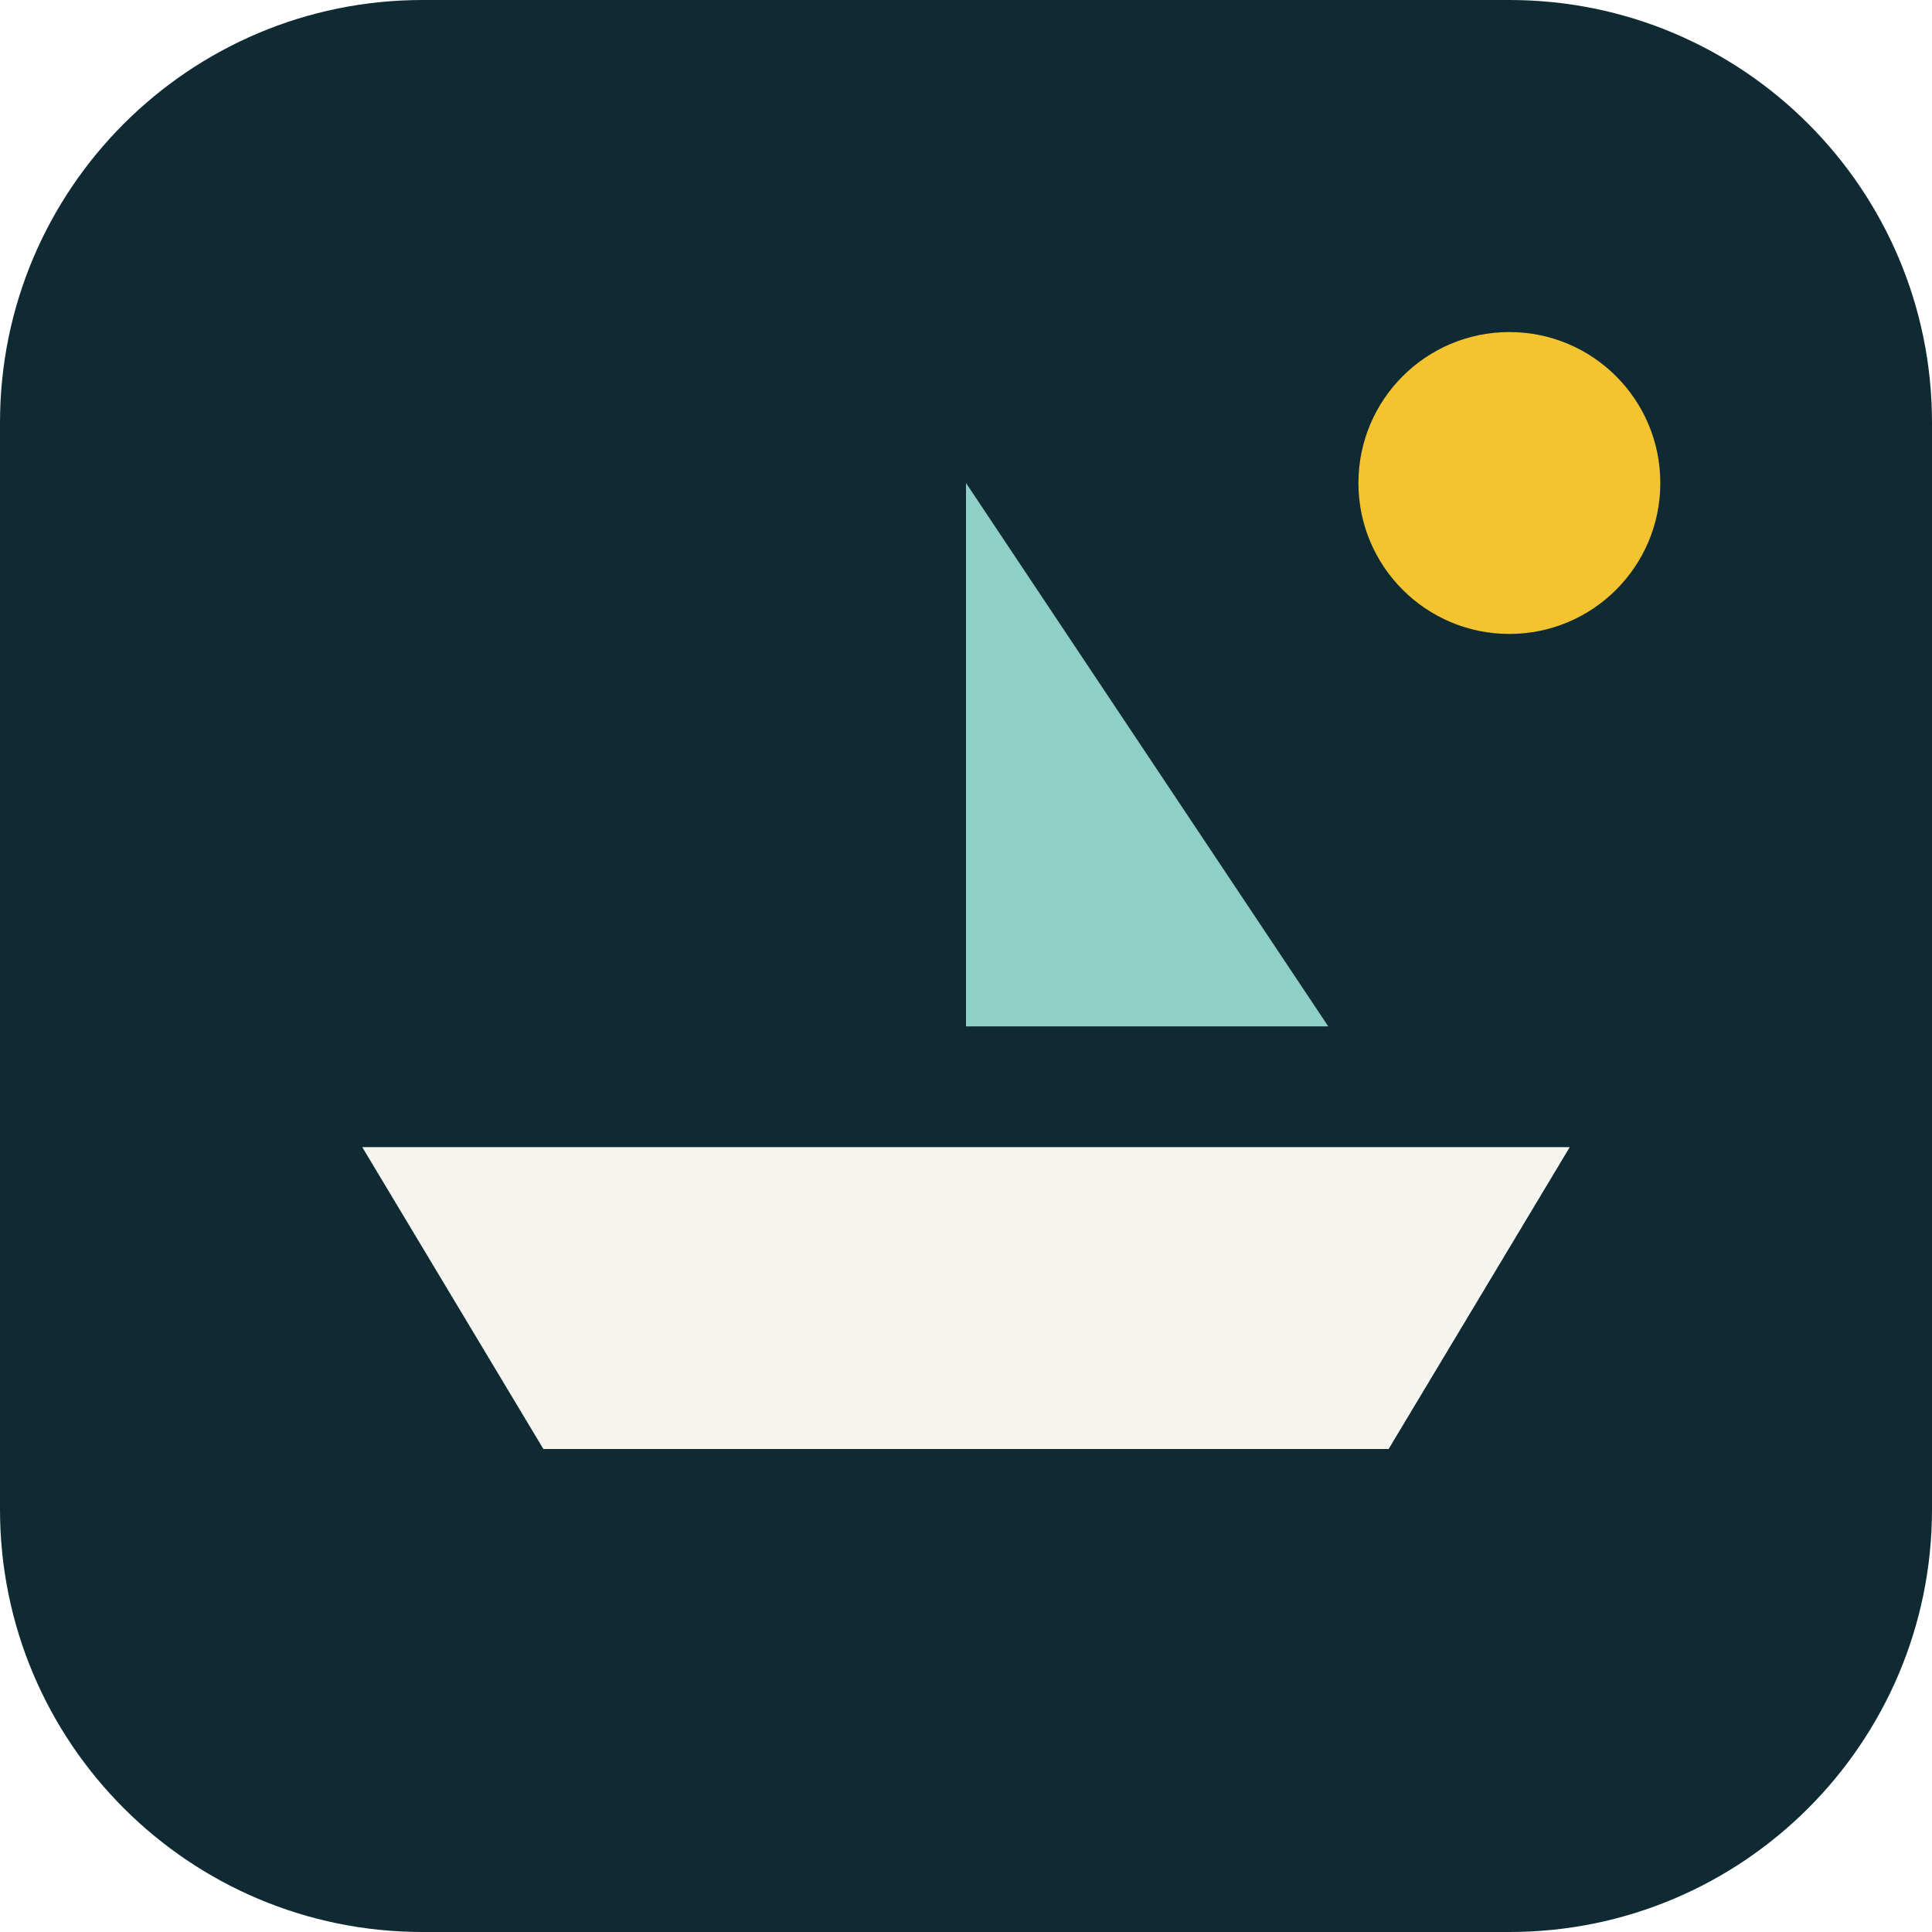
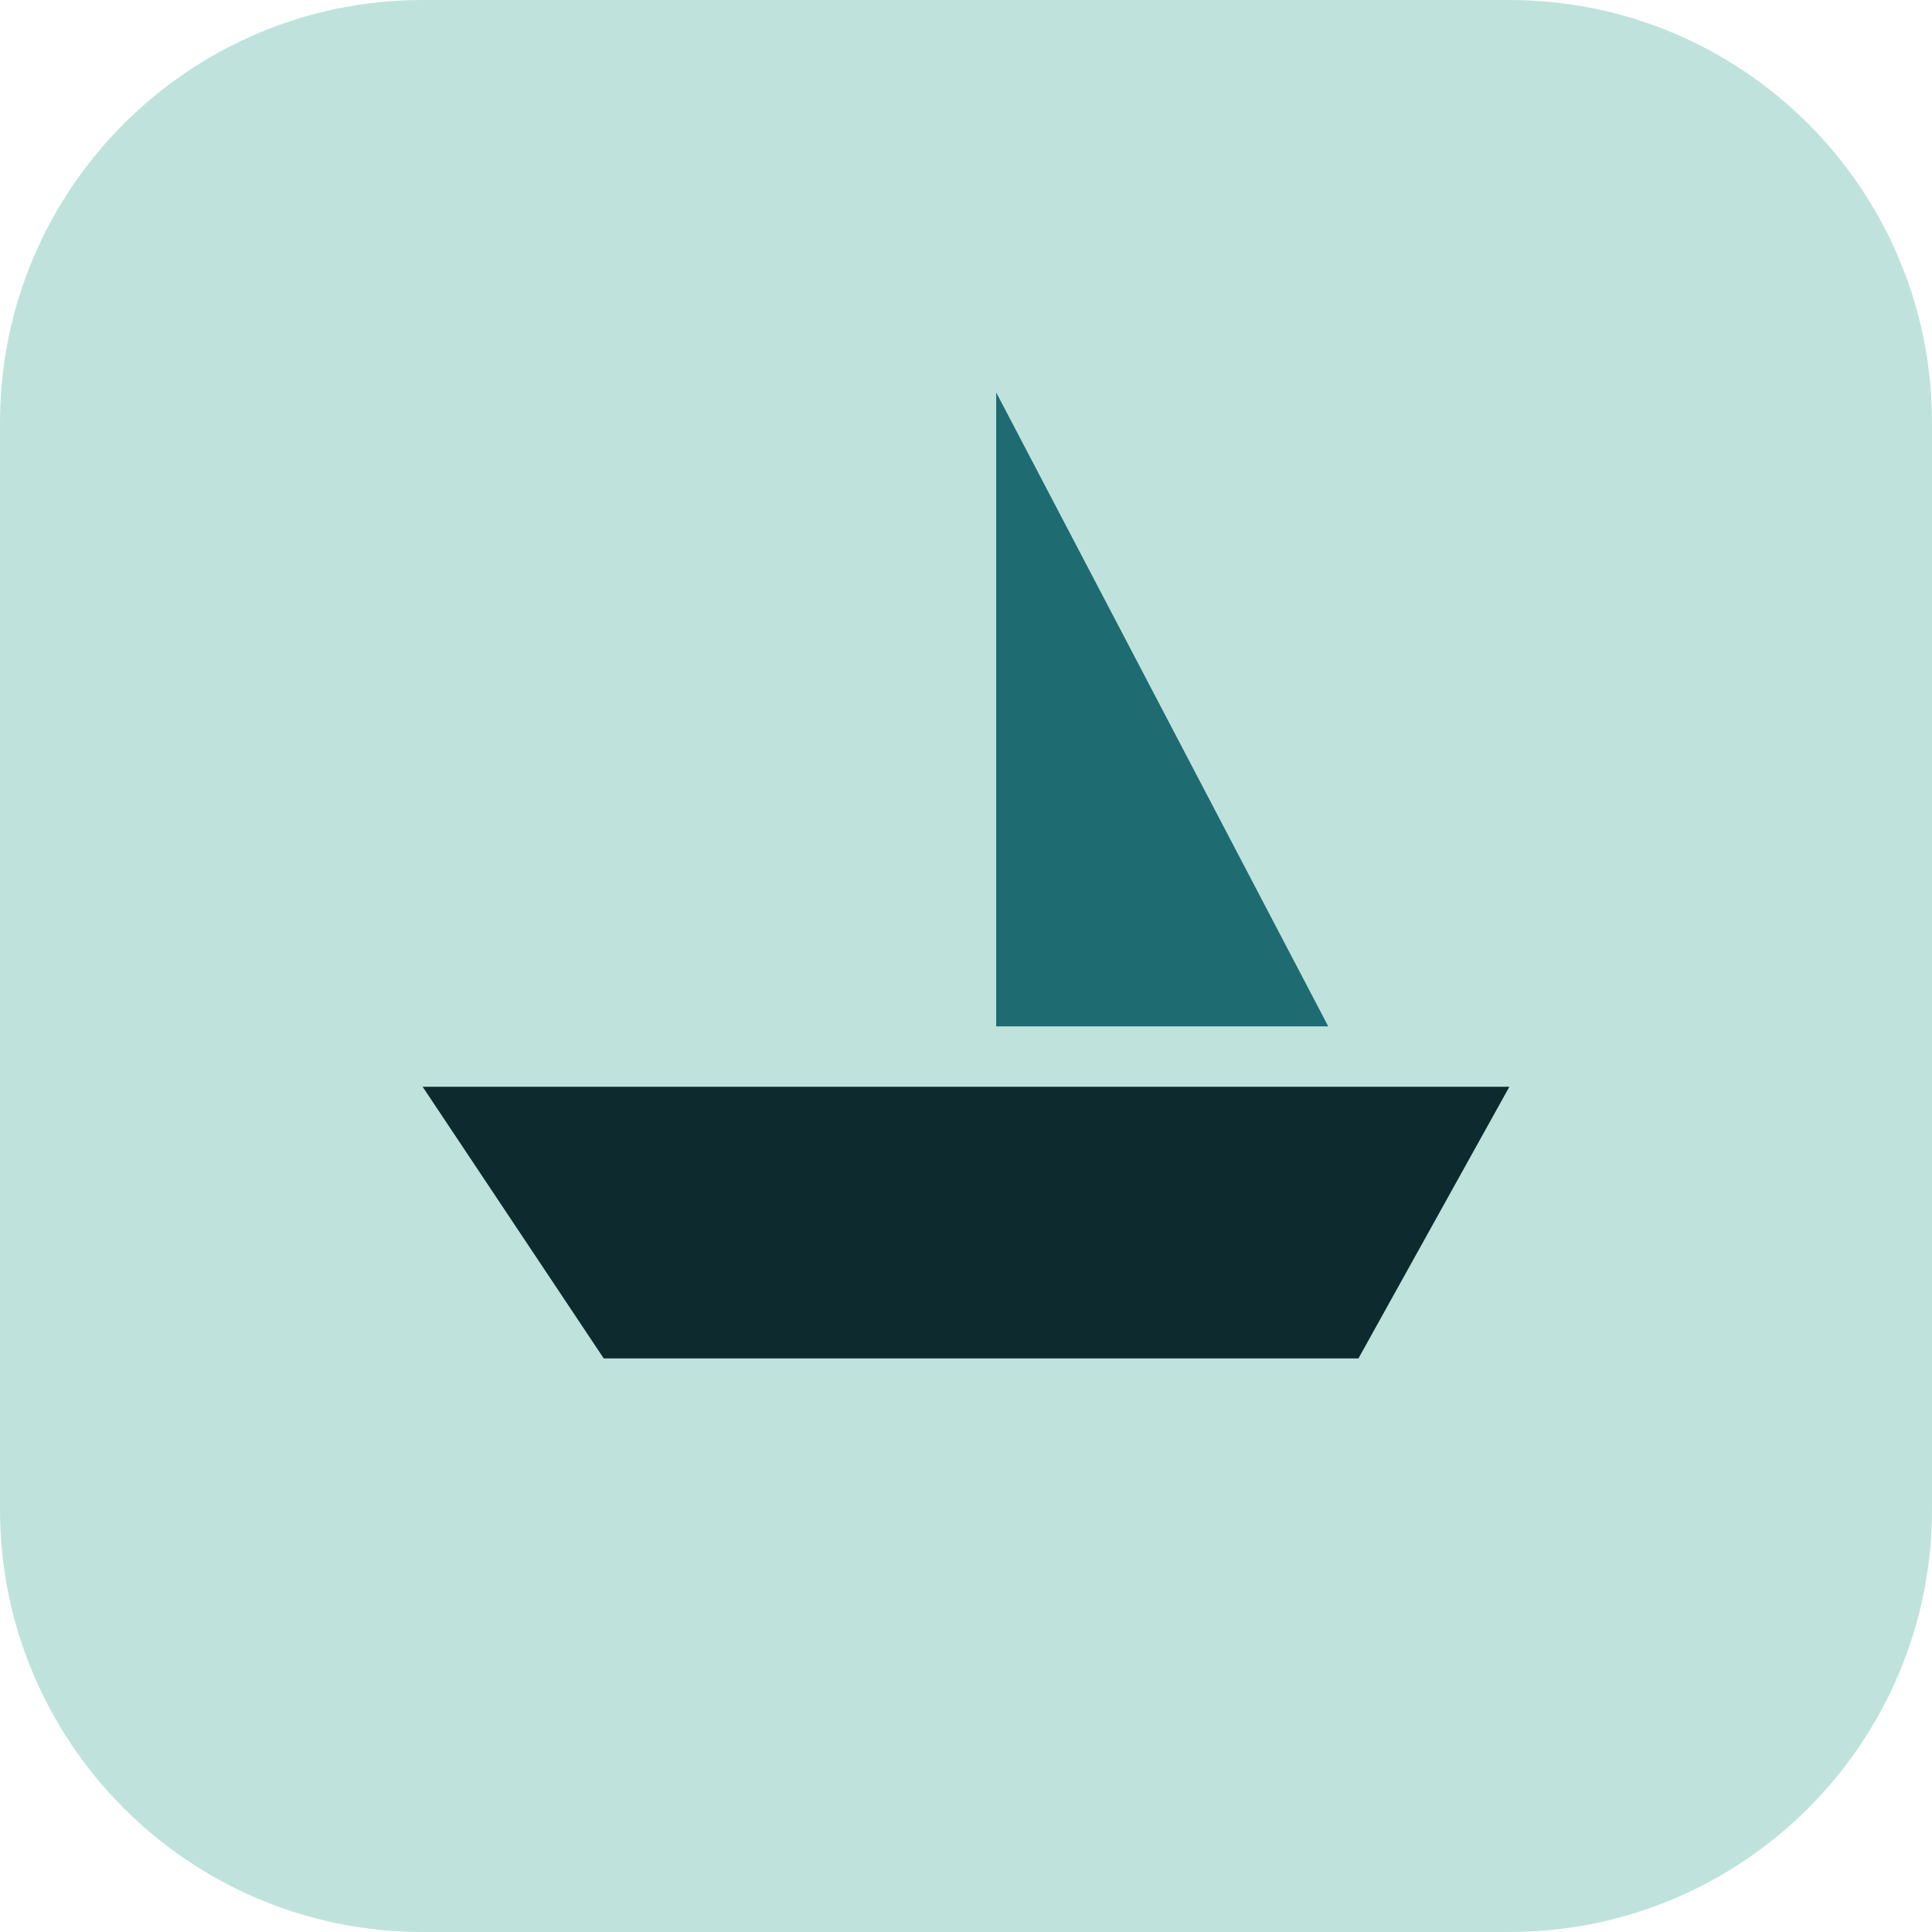
<svg xmlns="http://www.w3.org/2000/svg" viewBox="0 0 64 64">
-   <rect width="64" height="64" rx="14" fill="#0f2a33" />
-   <path d="M12 38h40l-6 10H18z" fill="#f5f4ef" />
-   <path d="M32 14v22M32 16l12 18H32" fill="#8fd0c6" />
-   <circle cx="50" cy="16" r="5" fill="#f4c430" />
+   <rect width="64" height="64" rx="14" fill="#bfe3dc" />
+   <path d="M14 36h36l-5 9H20z" fill="#0d2b2e" />
+   <path d="M33 13v21h11z" fill="#1e6b72" />
</svg>
